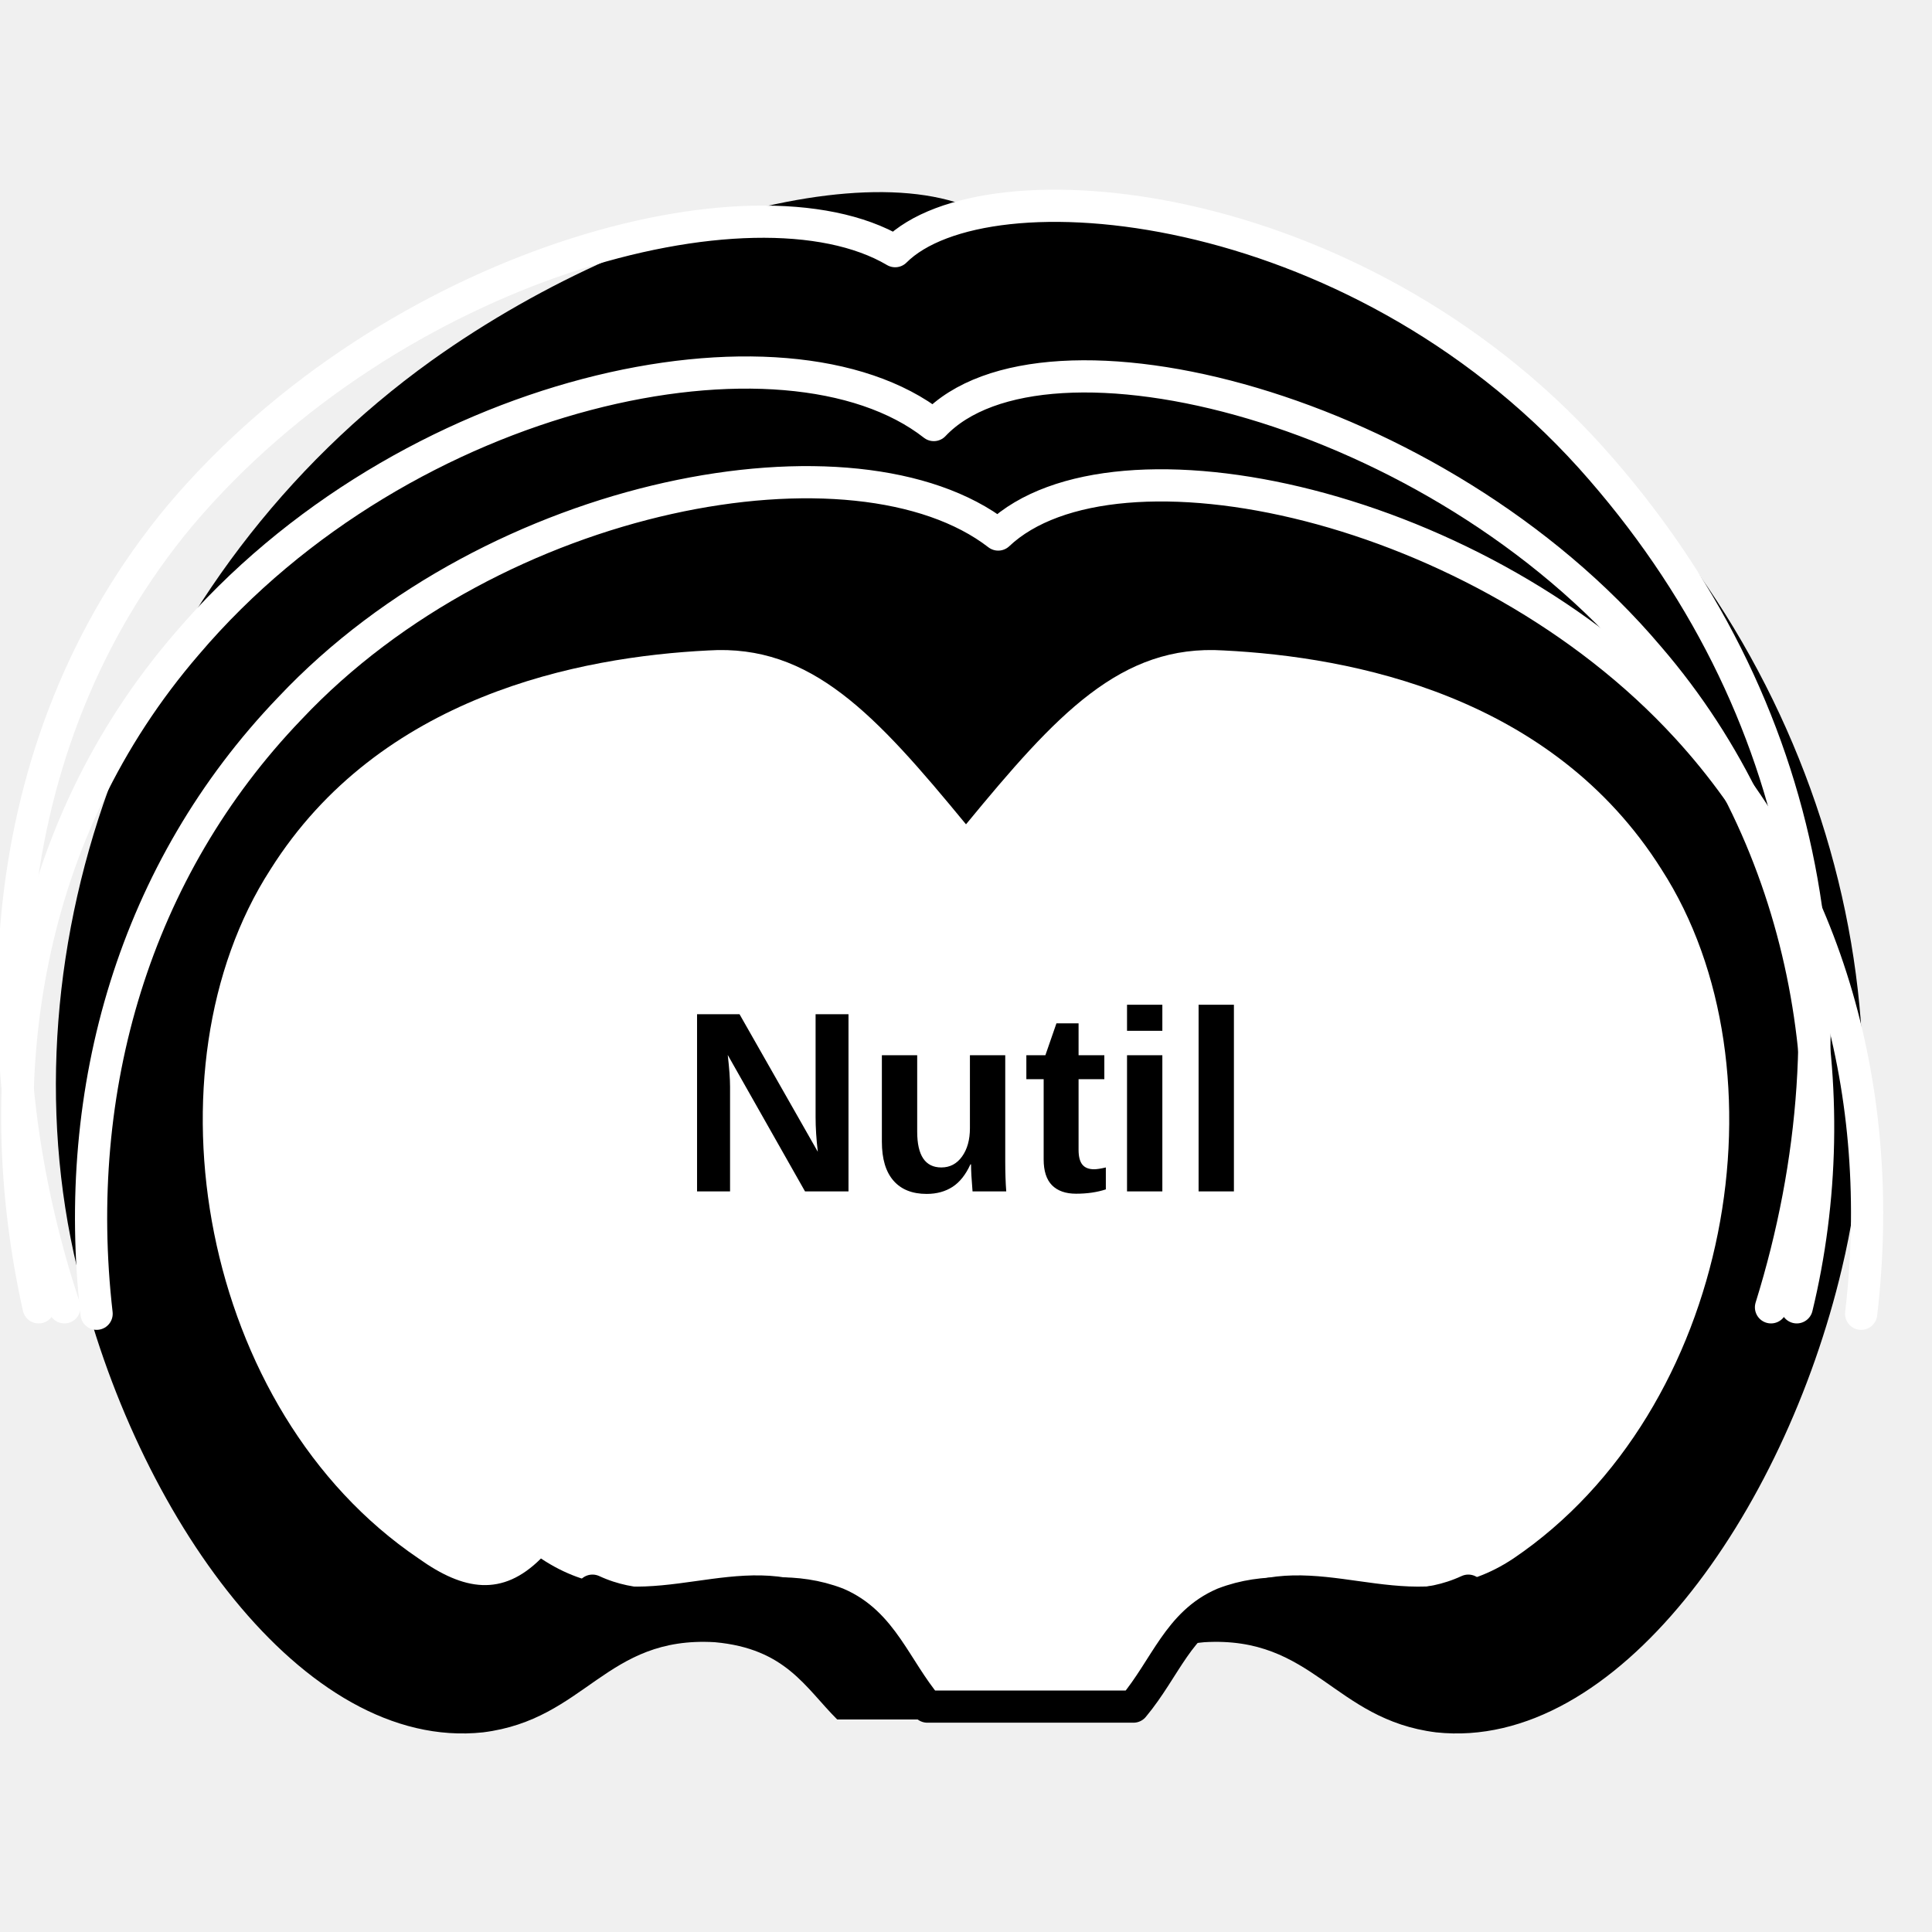
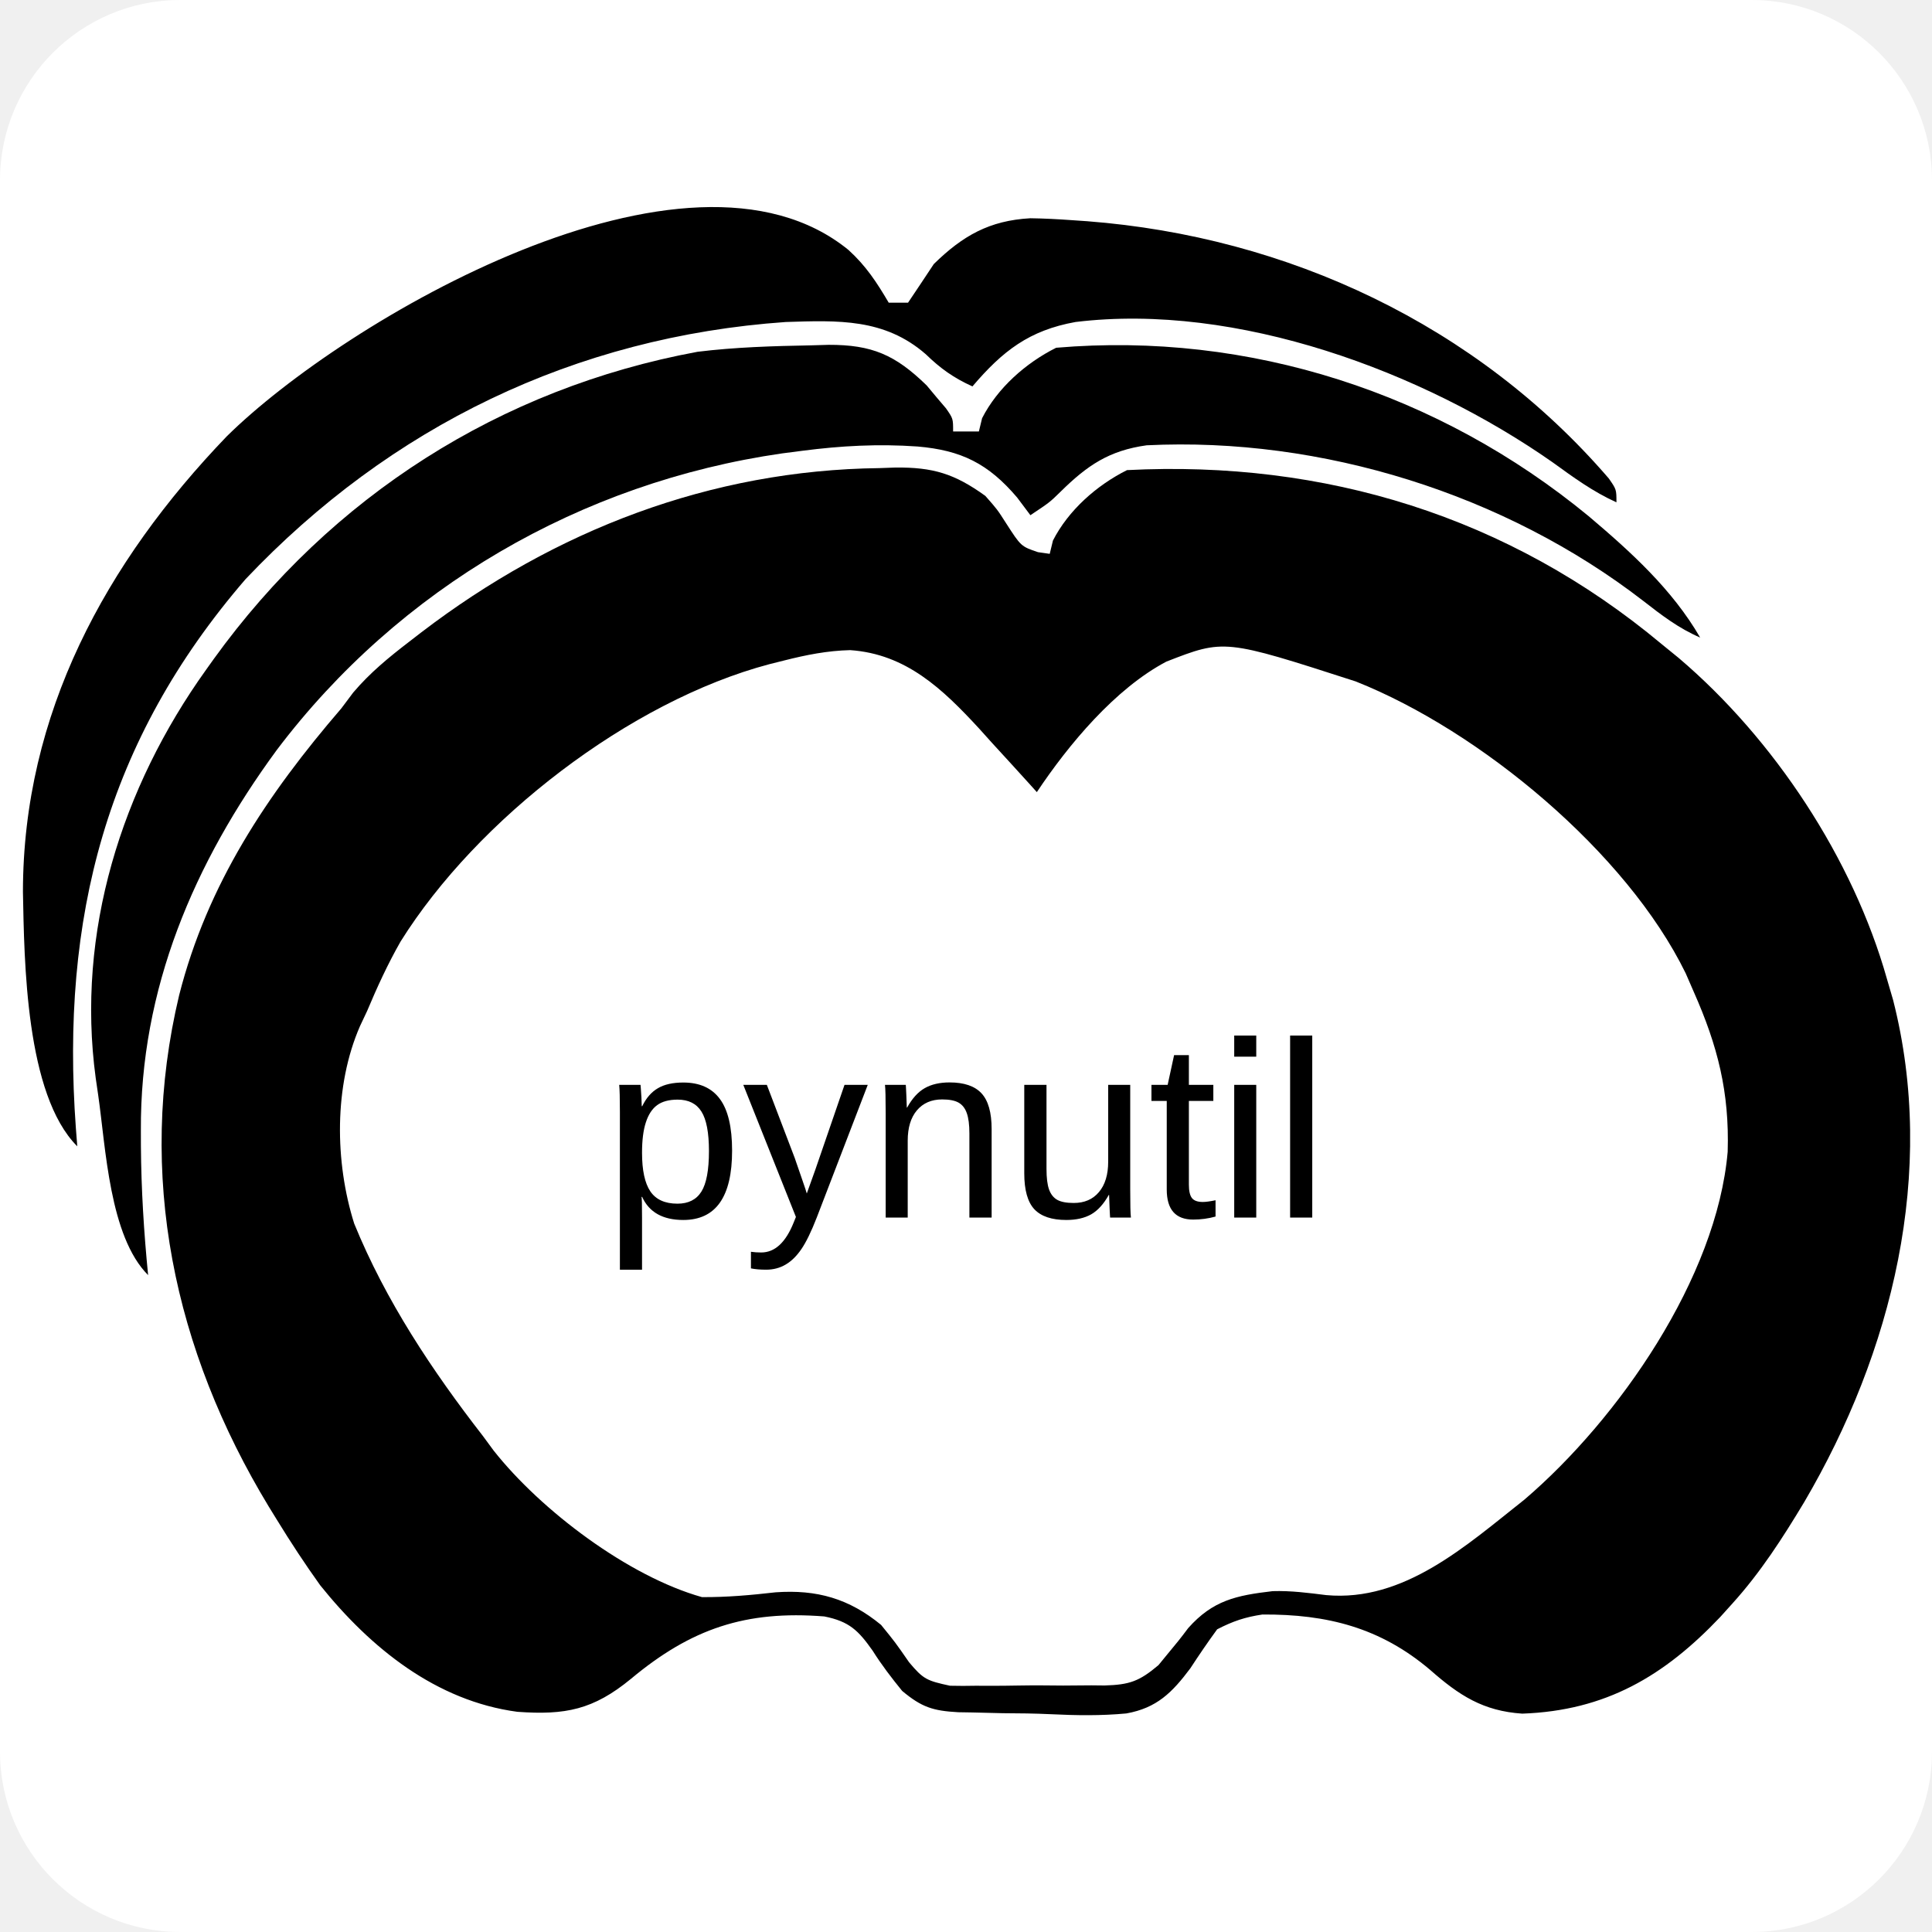
- <svg xmlns="http://www.w3.org/2000/svg" viewBox="0 0 300 300" role="img" aria-label="Nutil logo">
-   <path d="M139 39c11-18 57-8 92 17 46 33 67 91 55 141-9 38-35 75-63 72-16-2-19-15-36-14-11 1-13 7-18 12h-39c-5-5-8-11-19-12-17-1-20 12-36 14-28 3-54-34-63-72C0 147 21 89 67 56c35-25 81-35 92-17z" fill="#000" />
-   <path d="M139 39c-22-13-78 2-111 41-30 36-31 84-18 123m129-164c14-14 71-9 108 32 35 39 42 87 28 132" fill="none" stroke="#fff" stroke-width="5" stroke-linecap="round" />
-   <path d="M145 66c-23-18-82-6-116 34-25 29-31 67-23 103m139-137c17-18 78-3 111 36 25 29 31 68 23 101" fill="none" stroke="#fff" stroke-width="5" stroke-linecap="round" />
-   <path d="M155 83c-22-17-78-7-110 27-24 25-34 59-30 94m140-121c18-17 75-5 107 30 22 24 31 57 27 91" fill="none" stroke="#fff" stroke-width="5" stroke-linecap="round" />
-   <path d="M84 242c15 10 28-1 42 4 7 3 9 12 15 18h37c6-6 8-15 15-18 14-5 27 6 42-4 34-23 43-76 23-107-17-27-48-33-68-34-16-1-26 10-40 27-14-17-24-28-40-27-20 1-51 7-68 34-20 31-11 84 23 107 7 5 13 6 19 0z" fill="#fff" />
-   <path d="M92 247c13 6 25-3 38 2 7 3 9 10 14 16h32c5-6 7-13 14-16 13-5 25 4 38-2" fill="none" stroke="#000" stroke-width="5" stroke-linecap="round" stroke-linejoin="round" />
-   <text x="150" y="185" text-anchor="middle" font-family="Arial, Helvetica, sans-serif" font-size="40" font-weight="700" fill="#000">Nutil</text>
+ <svg xmlns="http://www.w3.org/2000/svg" viewBox="0 0 300 300" role="img" aria-label="pynutil logo">
+   <rect width="300" height="300" rx="28" fill="#fff" />
+   <path d="M0 0 C2.717 2.468 4.389 5.024 6.25 8.188 C7.24 8.188 8.23 8.188 9.25 8.188 C10.594 6.195 11.925 4.193 13.25 2.188 C17.737 -2.2 21.861 -4.569 28.245 -4.923 C30.402 -4.893 32.536 -4.781 34.688 -4.625 C35.081 -4.598 35.081 -4.598 37.075 -4.461 C68.196 -2.06 97.544 11.645 118.062 35.48 C119.25 37.188 119.25 37.188 119.25 39.188 C115.624 37.548 112.591 35.33 109.375 33 C89.196 18.856 60.307 8.141 35.25 11.188 C28.063 12.482 23.933 15.691 19.25 21.188 C16.332 19.868 14.29 18.41 12 16.188 C5.585 10.603 -1.609 10.93 -9.75 11.188 C-42.446 13.478 -71.135 27.385 -93.625 51.125 C-115.289 76.23 -122.34 103.789 -119.969 136.363 C-119.897 137.295 -119.824 138.227 -119.75 139.188 C-127.797 131.141 -127.977 110.407 -128.188 99.688 C-128.177 72.027 -115.323 48.484 -96.535 28.938 C-78.306 10.939 -25.026 -20.409 0 0 Z " fill="#000000" transform="translate(131.75,38.8125)" />
+   <path d="M0 0 C0.45 -0.013 0.45 -0.013 2.73 -0.08 C9.448 -0.096 13.066 1.453 17.961 6.227 C18.448 6.812 18.935 7.397 19.438 8 C19.94 8.59 20.443 9.181 20.961 9.789 C22.062 11.375 22.062 11.375 22.062 13.375 C23.382 13.375 24.702 13.375 26.062 13.375 C26.227 12.694 26.393 12.014 26.562 11.312 C28.957 6.623 33.334 2.739 38.062 0.375 C68.073 -2.19 97.558 7.428 120.754 26.531 C127.304 32.079 133.727 37.887 138.062 45.375 C134.744 43.949 132.079 41.905 129.242 39.694 C107.781 23.099 79.285 14.186 52.117 15.52 C46.296 16.33 42.912 18.622 38.754 22.719 C37.063 24.375 37.063 24.375 34.062 26.375 C33.382 25.468 32.701 24.56 32 23.625 C27.519 18.359 23.332 16.287 16.531 15.707 C10.444 15.278 4.667 15.591 -1.375 16.375 C-2.406 16.508 -3.436 16.641 -4.498 16.779 C-35.729 21.286 -63.951 37.665 -82.972 62.849 C-95.82 80.363 -104.194 99.921 -104.062 121.938 C-104.061 122.722 -104.059 123.507 -104.057 124.316 C-104.007 131.037 -103.599 137.685 -102.938 144.375 C-108.956 138.357 -109.51 124.578 -110.688 116.438 C-110.815 115.562 -110.943 114.687 -111.074 113.786 C-114.144 91.163 -107.076 68.714 -93.938 50.375 C-93.735 50.092 -93.735 50.092 -92.713 48.659 C-74.529 23.471 -48.288 6.672 -17.625 1 C-11.77 0.281 -5.893 0.108 0 0 Z " fill="#000000" transform="translate(125.9375,53.625)" />
+   <path d="M0 0 C0.811 -0.029 1.623 -0.058 2.459 -0.088 C8.318 -0.149 11.661 0.868 16.438 4.312 C18.293 6.418 18.293 6.418 19.625 8.5 C21.979 12.157 21.979 12.157 24.613 13.051 C24.914 13.094 24.914 13.094 26.438 13.312 C26.602 12.632 26.768 11.951 26.938 11.25 C29.332 6.561 33.709 2.677 38.438 0.312 C69.123 -1.256 97.704 7.499 121.438 27.312 C122.323 28.033 123.209 28.754 124.121 29.496 C138.925 42.083 151.173 60.65 156.438 79.312 C156.755 80.395 157.072 81.478 157.398 82.594 C164.214 109.355 157.253 137.305 143.594 160.562 C140.243 166.135 136.812 171.477 132.438 176.312 C131.815 177.003 131.192 177.694 130.551 178.406 C121.838 187.582 112.768 192.943 99.816 193.406 C93.753 192.997 90.042 190.609 85.492 186.598 C77.771 180.053 69.519 177.954 59.473 178.012 C56.773 178.411 54.882 179.05 52.438 180.312 C50.992 182.292 49.608 184.318 48.27 186.371 C45.454 190.13 43.067 192.53 38.337 193.375 C34.409 193.746 30.515 193.685 26.577 193.492 C24.11 193.374 21.655 193.349 19.186 193.338 C17.607 193.305 16.028 193.267 14.449 193.223 C13.719 193.211 12.989 193.199 12.236 193.187 C8.316 192.968 6.572 192.425 3.525 189.877 C1.863 187.835 0.337 185.849 -1.062 183.625 C-3.271 180.499 -4.677 179.09 -8.562 178.312 C-20.761 177.348 -29.229 180.194 -38.59 188.004 C-44.427 192.801 -48.769 193.657 -56.227 193.121 C-68.862 191.43 -79.021 183.213 -86.84 173.477 C-89.217 170.159 -91.429 166.79 -93.562 163.312 C-93.986 162.624 -94.409 161.936 -94.846 161.228 C-109.532 136.991 -115.399 109.741 -108.746 81.852 C-104.359 64.583 -95.063 50.67 -83.562 37.312 C-83.258 36.906 -83.258 36.906 -81.715 34.848 C-79.093 31.76 -76.201 29.4 -73 26.938 C-72.376 26.456 -71.752 25.974 -71.108 25.477 C-50.358 9.633 -26.221 0.314 0 0 Z M-14.812 29.875 C-15.557 30.061 -16.302 30.248 -17.069 30.44 C-38.756 36.183 -62.479 54.505 -74.363 73.516 C-76.358 77.017 -78.001 80.6 -79.562 84.312 C-79.923 85.078 -80.284 85.844 -80.656 86.633 C-84.721 95.929 -84.581 107.746 -81.562 117.312 C-76.676 129.291 -69.465 140.137 -61.562 150.312 C-61.016 151.055 -60.469 151.798 -59.906 152.562 C-52.539 161.884 -38.969 172.109 -27.562 175.312 C-23.685 175.341 -19.976 175.004 -16.125 174.566 C-9.706 174.109 -4.708 175.548 0.25 179.625 C2.437 182.312 2.437 182.312 4.604 185.433 C6.818 188.07 7.35 188.294 10.955 189.073 C12.293 189.106 13.631 189.104 14.969 189.074 C15.682 189.078 16.396 189.081 17.131 189.084 C18.634 189.084 20.137 189.069 21.639 189.04 C23.932 189 26.219 189.019 28.512 189.045 C29.977 189.037 31.441 189.026 32.906 189.012 C33.246 189.015 33.246 189.015 34.968 189.033 C38.816 188.919 40.34 188.395 43.32 185.877 C46.619 181.881 46.619 181.881 47.938 180.125 C51.777 175.805 55.405 175.046 61.07 174.383 C63.899 174.299 66.568 174.65 69.375 175 C81.466 176.103 91.134 167.294 100.176 160.148 C114.755 147.678 130.015 125.734 131.711 106.156 C131.992 96.914 130.171 89.735 126.438 81.312 C126.026 80.366 125.615 79.42 125.191 78.445 C116.023 59.674 93.266 40.785 73.941 33.121 C53.557 26.538 53.557 26.538 44.543 30.051 C36.587 34.247 29.354 42.938 24.438 50.312 C24.025 49.854 23.613 49.395 23.188 48.923 C21.281 46.815 19.359 44.72 17.438 42.625 C16.789 41.904 16.141 41.183 15.473 40.439 C9.811 34.302 4.137 28.86 -4.549 28.265 C-8.09 28.348 -11.387 29.007 -14.812 29.875 Z " fill="#000000" transform="translate(136.5625,72.6875)" />
+   <text x="150" y="178" text-anchor="middle" dominant-baseline="middle" font-family="Arial, Helvetica, sans-serif" font-size="39" font-weight="400" fill="#000">pynutil</text>
</svg>
